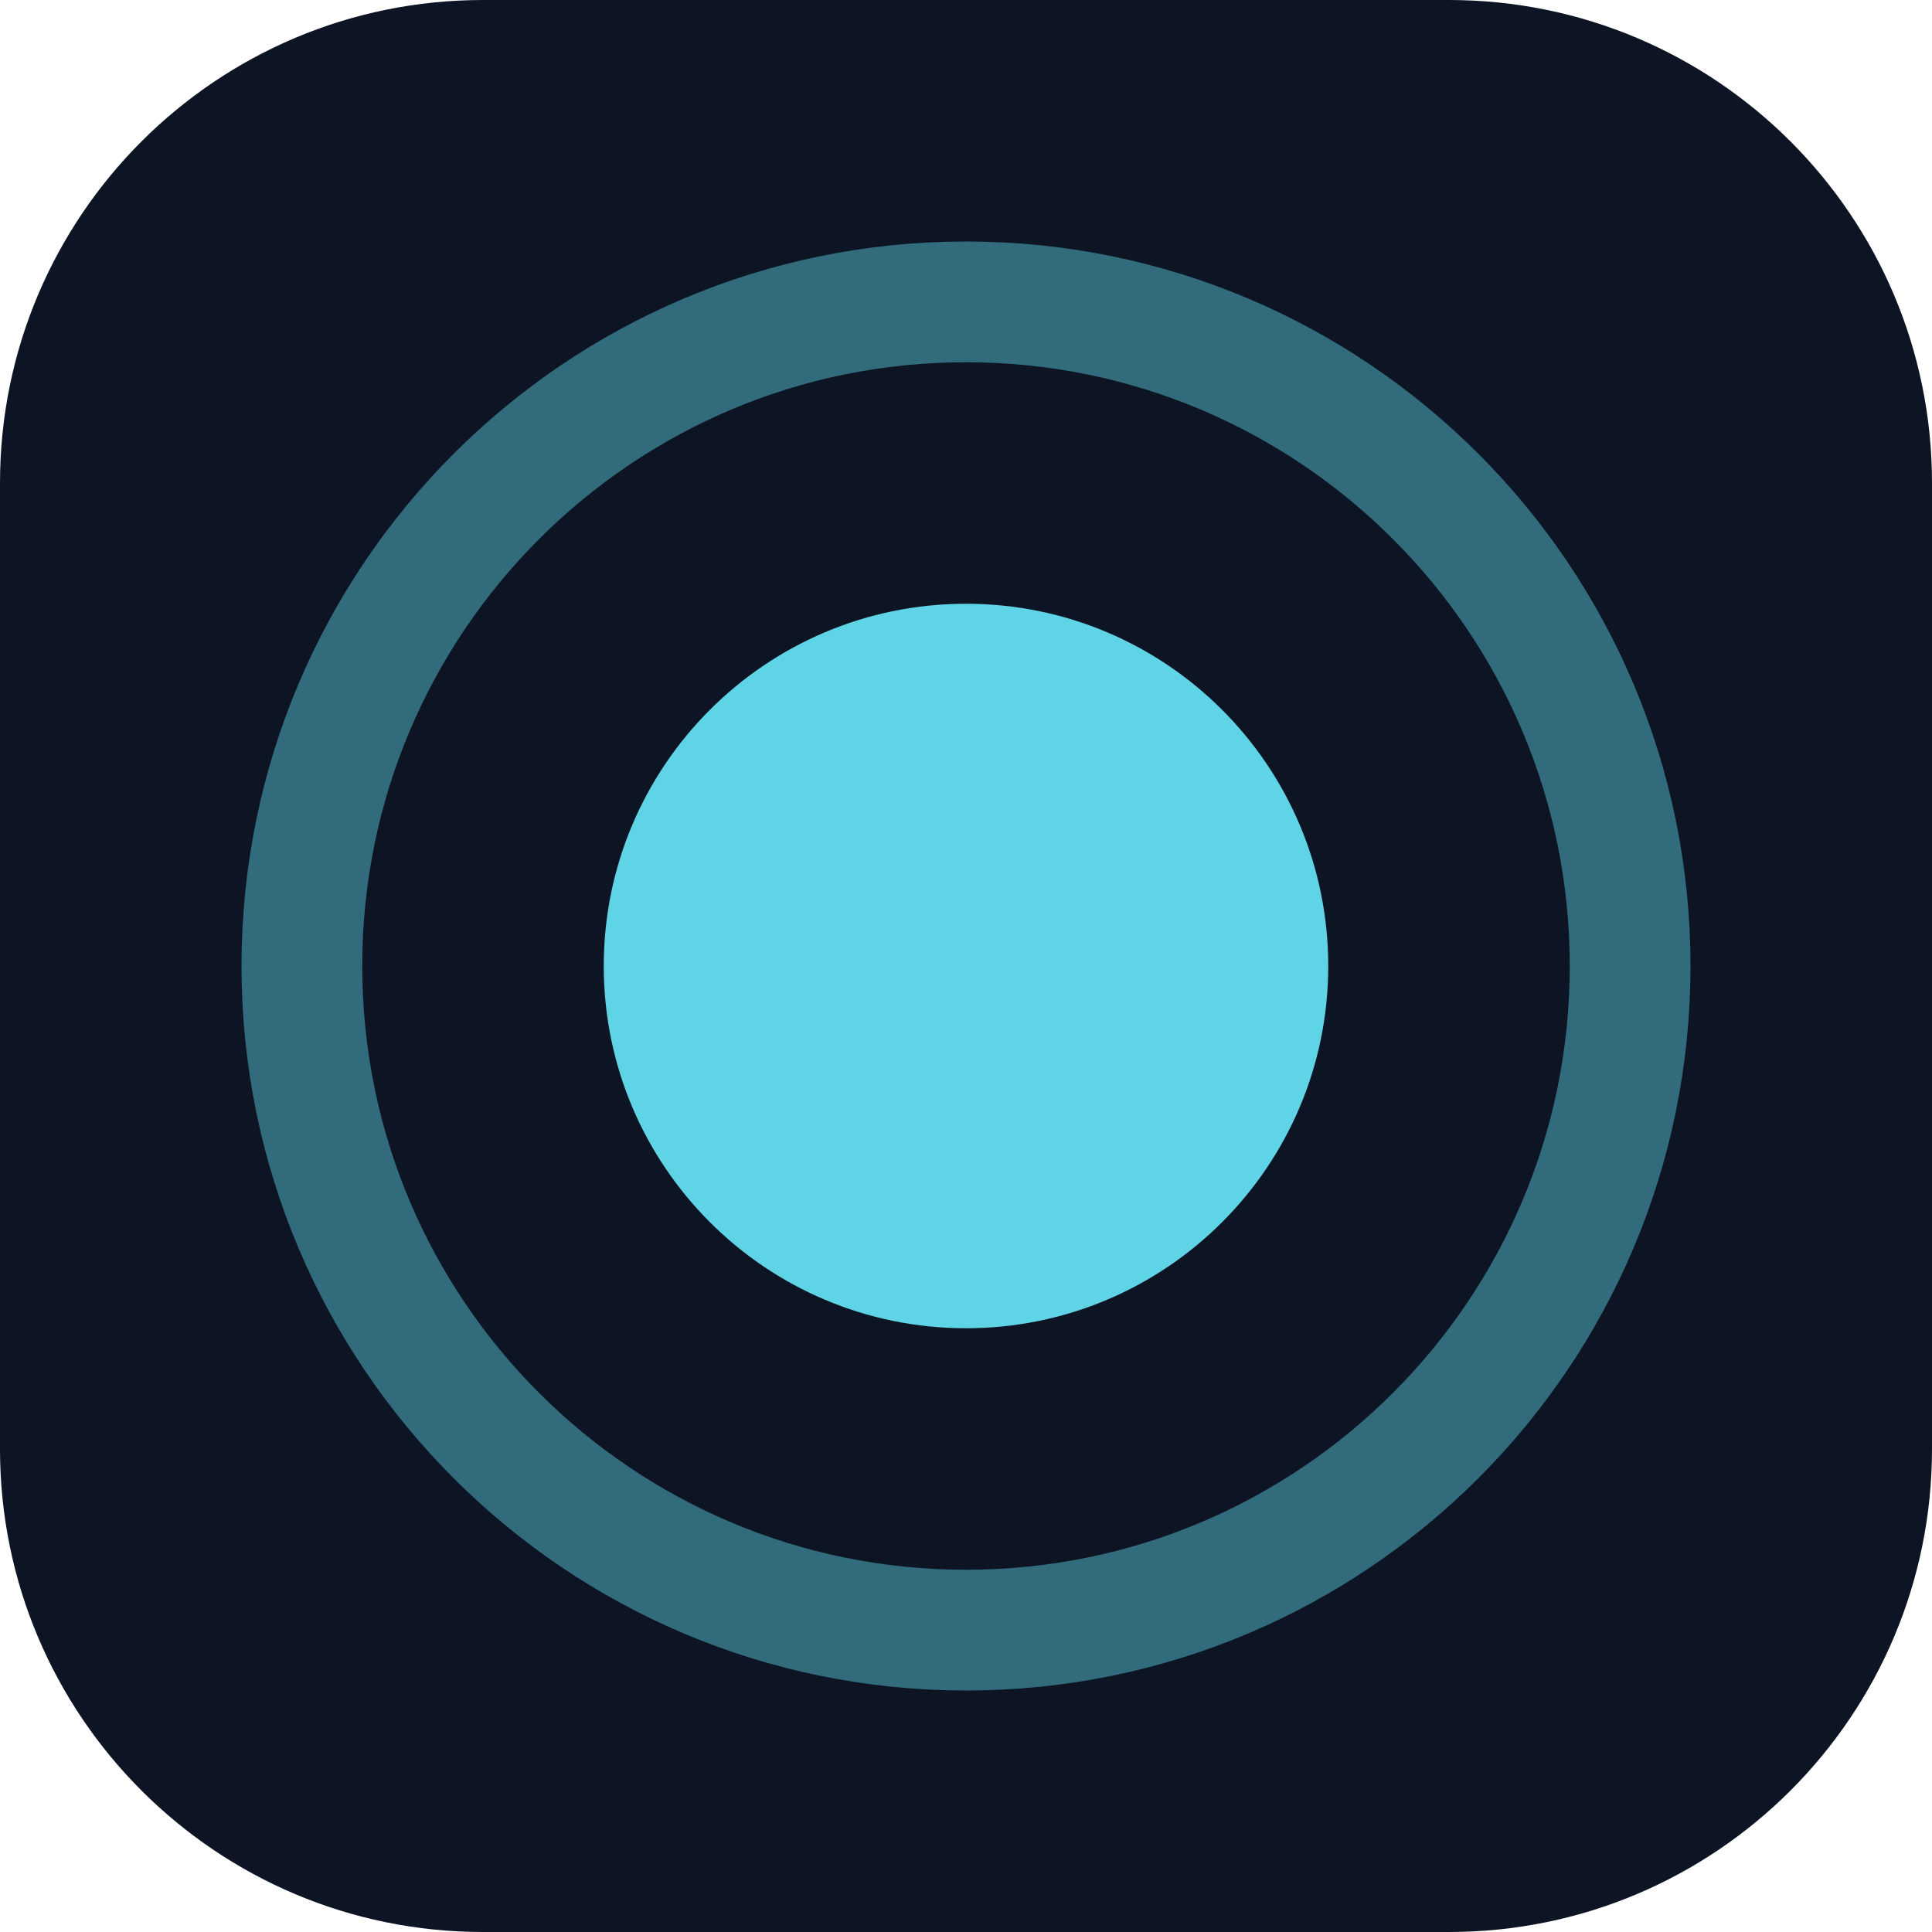
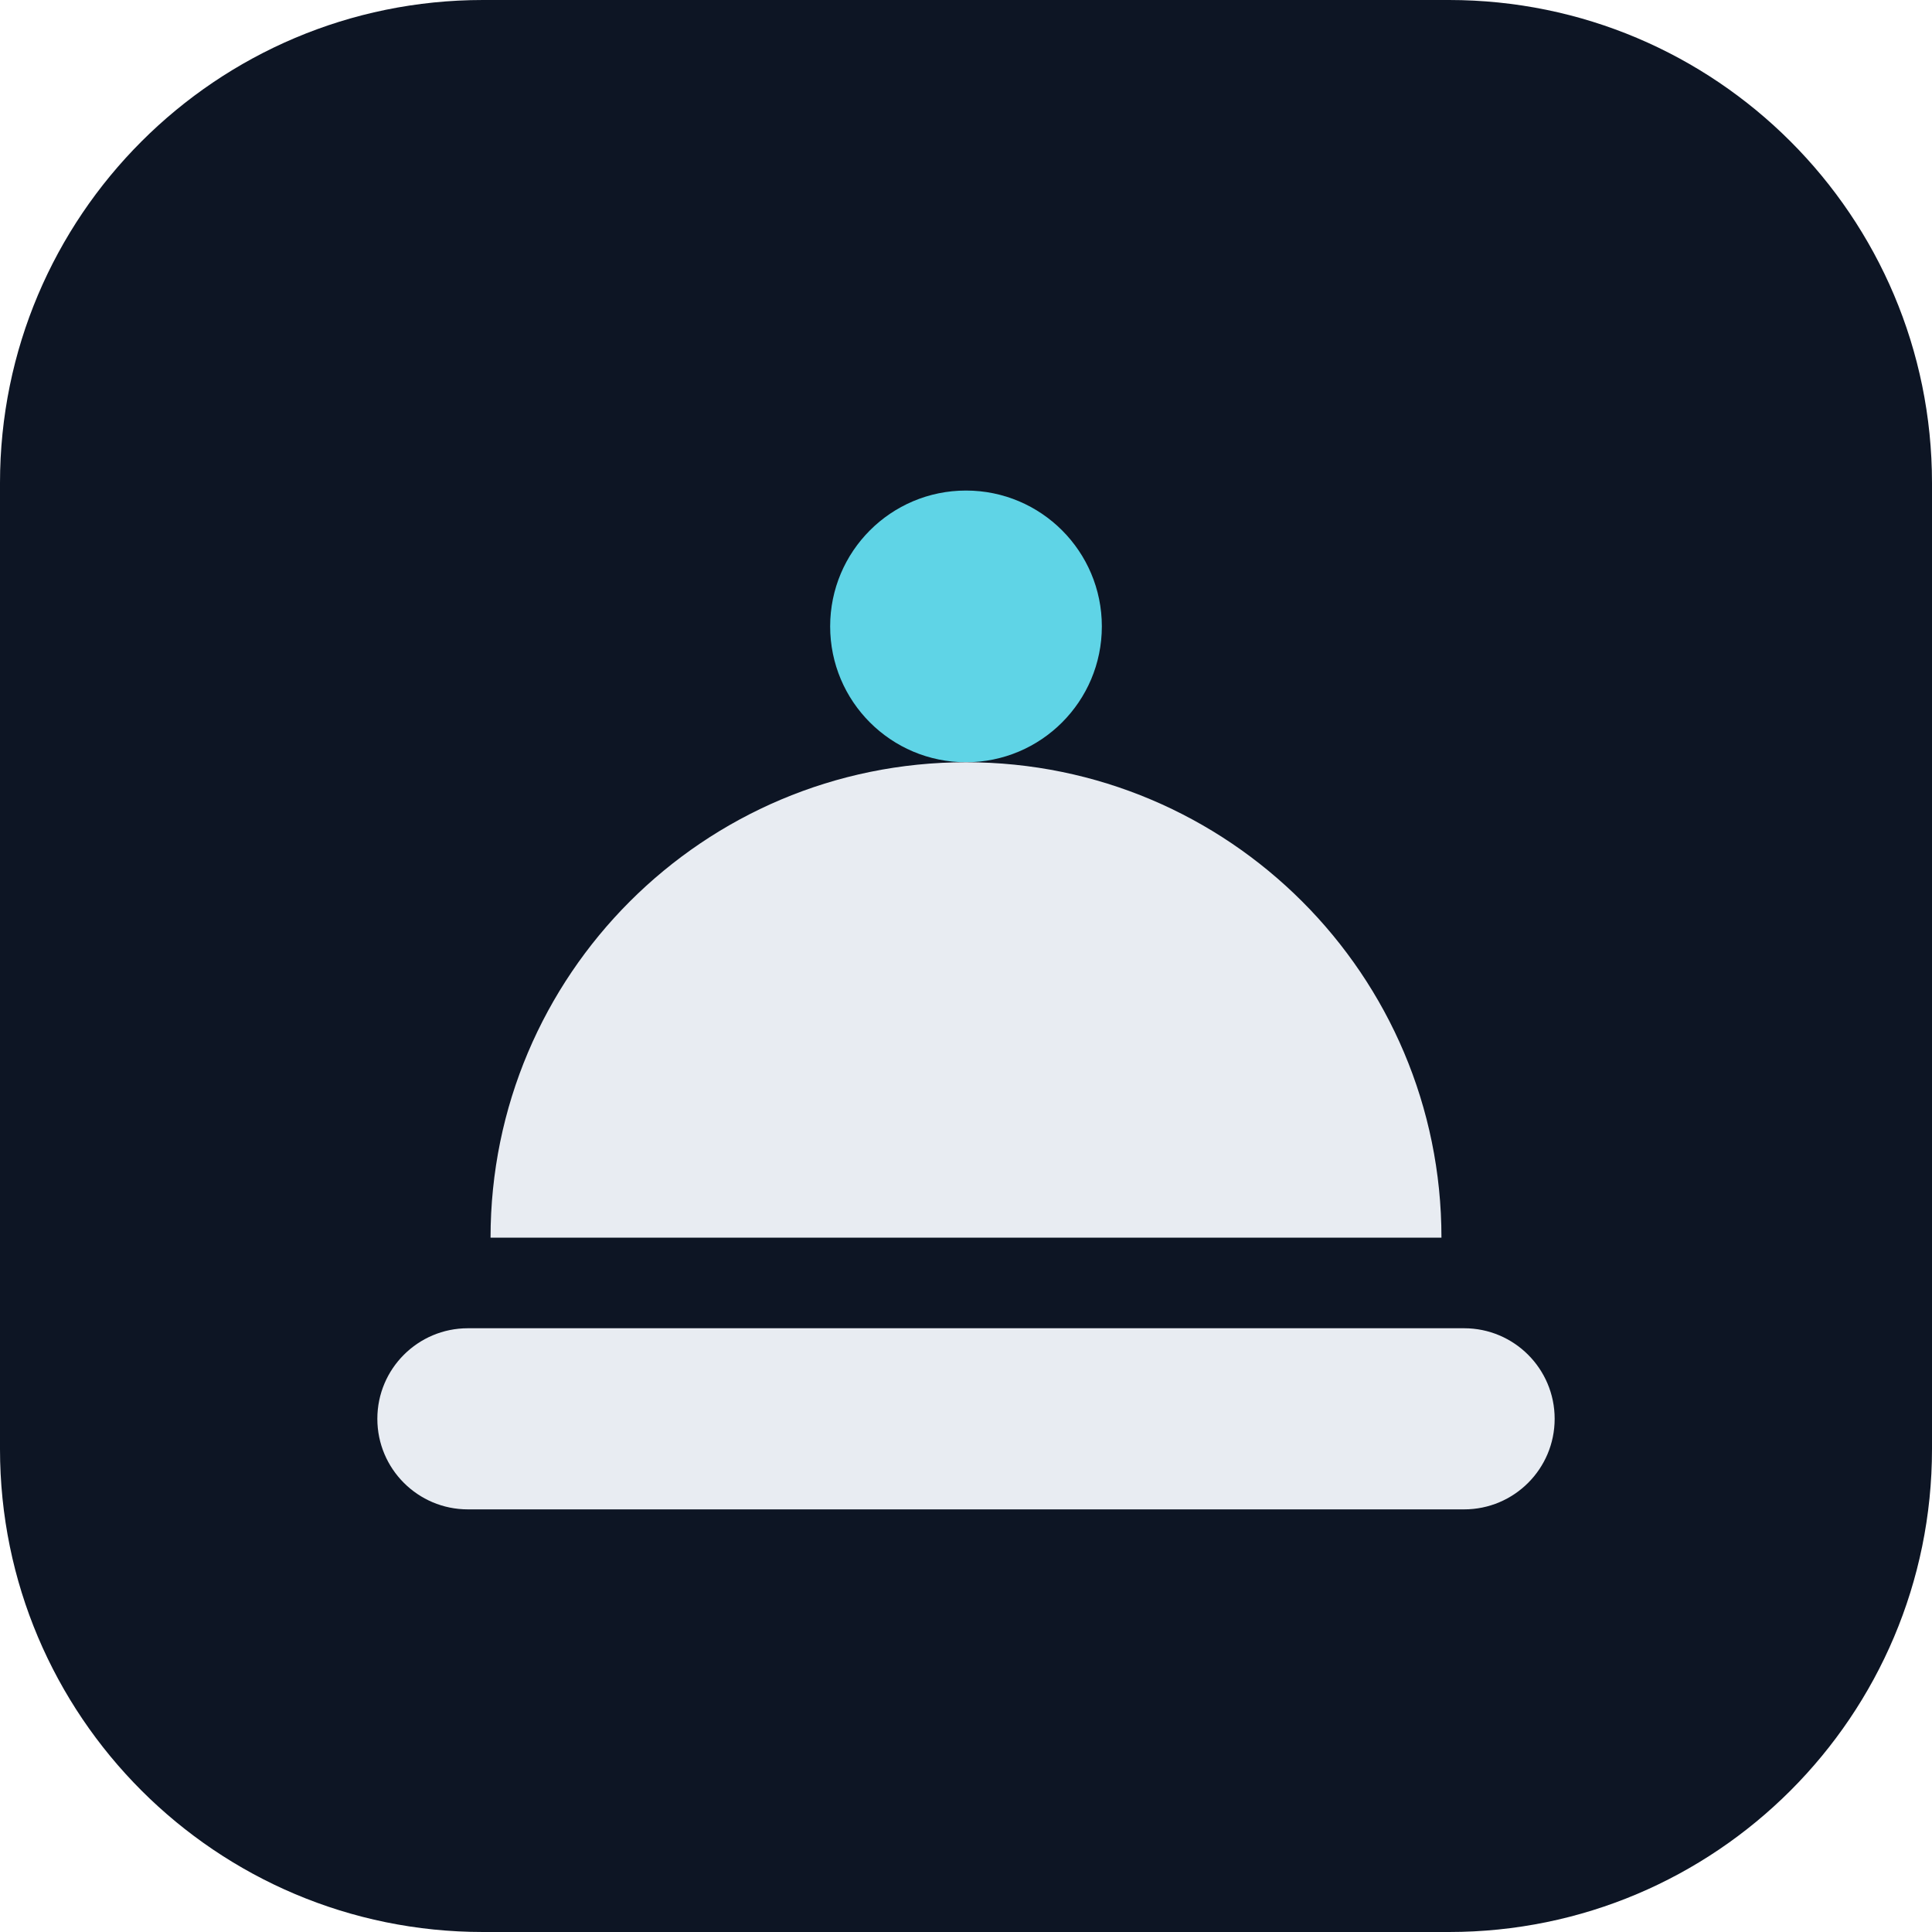
- <svg xmlns="http://www.w3.org/2000/svg" viewBox="0 0 32 32">
-   <rect width="32" height="32" rx="8" fill="#0d1524" />
-   <circle cx="16" cy="16" r="11" fill="none" stroke="#5fd4e6" stroke-width="2" opacity=".45" />
-   <circle cx="16" cy="16" r="6" fill="#5fd4e6" />
+ <svg xmlns="http://www.w3.org/2000/svg" viewBox="0 0 64 64">
+   <rect width="64" height="64" rx="16" fill="#0d1524" />
+   <g transform="translate(8 8) scale(.75)">
+     <circle cx="32" cy="17" r="6" fill="#5fd4e6" />
+     <path d="M11 44a21 21 0 0 1 42 0z" fill="#e8ecf2" />
+     <rect x="6" y="48" width="52" height="8" rx="4" fill="#e8ecf2" />
+   </g>
</svg>
